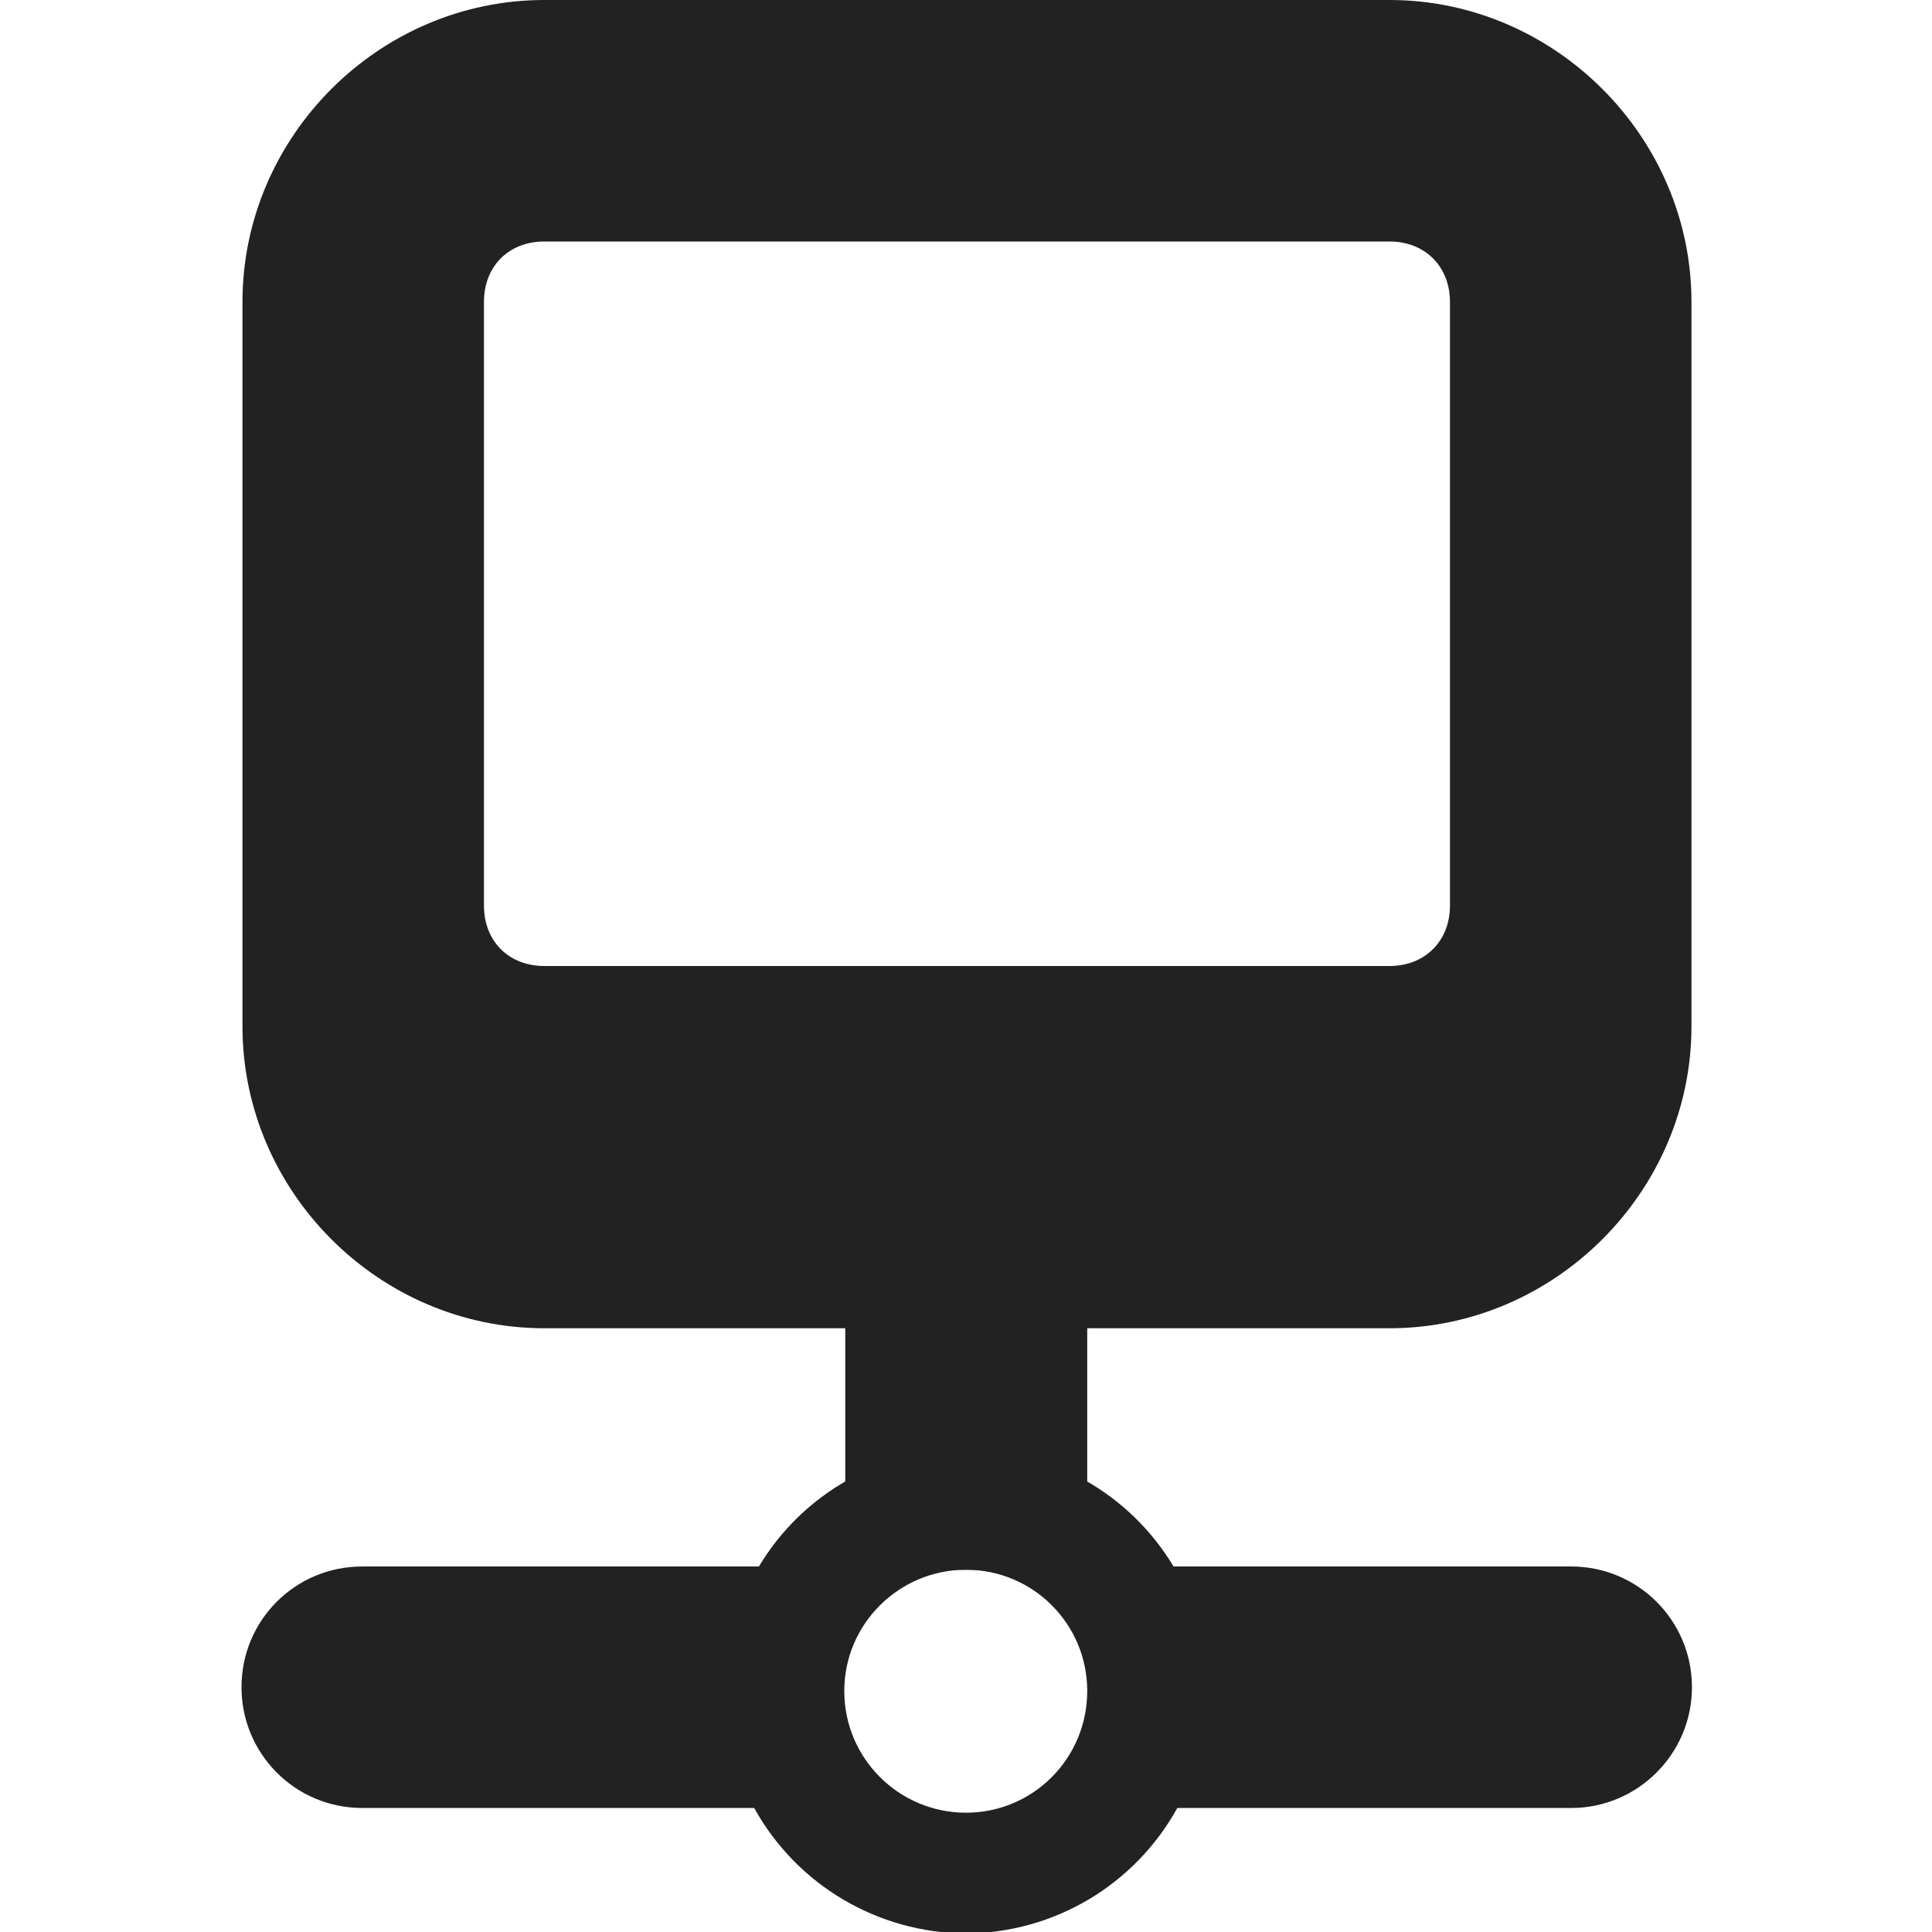
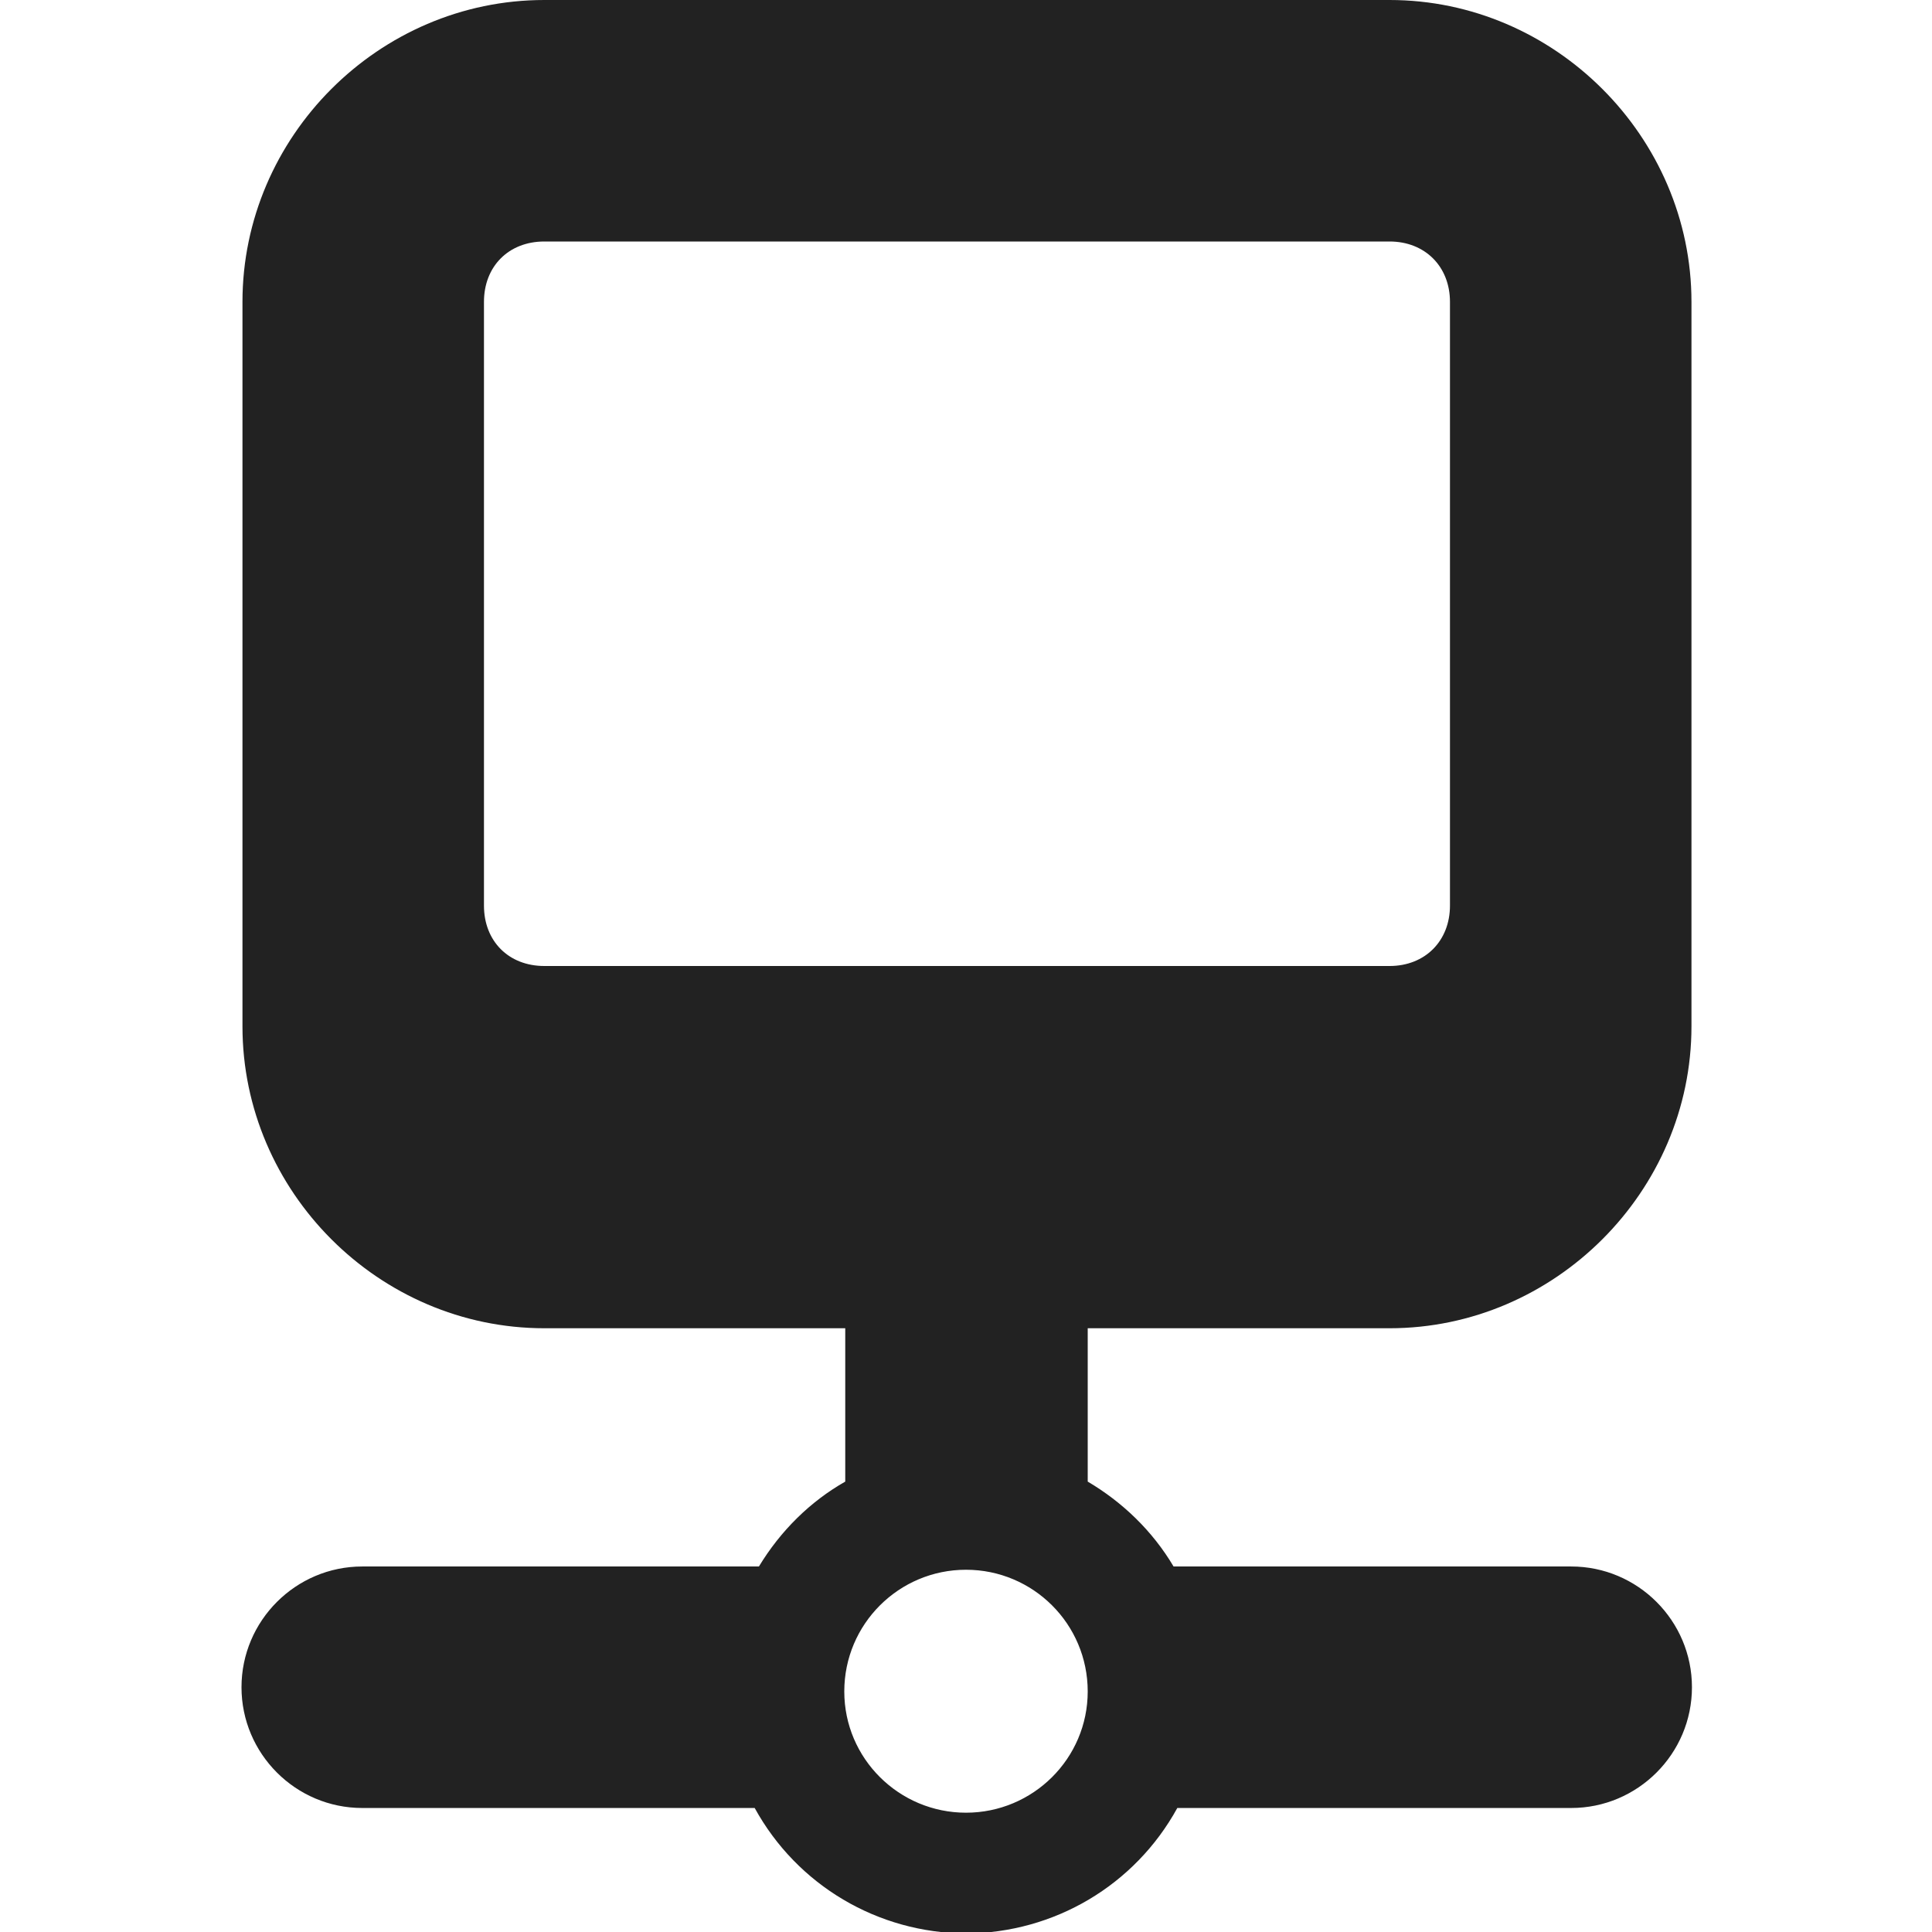
<svg xmlns="http://www.w3.org/2000/svg" height="16px" viewBox="0 0 16 16" width="16px">
-   <g fill="#222222">
-     <path d="m 8 12 c -0.703 0 -1.355 0.371 -1.715 0.973 h -3.285 c -0.555 0 -1 0.445 -1 1 c 0 0.551 0.445 1 1 1 h 3.246 c 0.352 0.637 1.023 1.035 1.754 1.039 c 0.73 -0.004 1.398 -0.402 1.75 -1.039 h 3.262 c 0.551 0 1 -0.449 1 -1 c 0 -0.555 -0.449 -1 -1 -1 h -3.293 c -0.363 -0.605 -1.016 -0.973 -1.719 -0.973 z m 0 1 c 0.555 0 1.004 0.449 1.004 1.004 c 0 0.559 -0.449 1.008 -1.004 1.008 s -1.008 -0.449 -1.008 -1.008 c 0 -0.555 0.453 -1.004 1.008 -1.004 z m 0 0" />
-     <path d="m 7 10 h 2.004 v 3 h -2.004 z m 0 0" />
-     <path d="m 4.508 0 c -1.371 0 -2.5 1.133 -2.5 2.5 v 6 c 0 1.367 1.129 2.5 2.5 2.5 h 7 c 1.367 0 2.5 -1.133 2.5 -2.5 v -6 c 0 -1.367 -1.133 -2.5 -2.5 -2.5 z m 0 2 h 7 c 0.293 0 0.5 0.207 0.5 0.5 v 5 c 0 0.293 -0.207 0.5 -0.5 0.5 h -7 c -0.297 0 -0.5 -0.207 -0.5 -0.5 v -5 c 0 -0.293 0.203 -0.5 0.5 -0.5 z m 0 0" />
-   </g>
+   <path d="m 4.508 0 c -1.371 0 -2.5 1.133 -2.5 2.5 v 6 c 0 1.367 1.129 2.5 2.5 2.5 h 2.492 v 1.27 c -0.289 0.164 -0.535 0.406 -0.715 0.703 h -3.285 c -0.551 0 -1 0.449 -1 1 c 0 0.551 0.449 1 1 1 h 3.25 c 0.352 0.641 1.02 1.035 1.75 1.039 c 0.73 -0.004 1.398 -0.398 1.75 -1.039 h 3.262 c 0.551 0 1 -0.449 1 -1 c 0 -0.551 -0.449 -1 -1 -1 h -3.293 c -0.176 -0.297 -0.426 -0.535 -0.711 -0.703 v -1.27 h 2.5 c 1.367 0 2.5 -1.133 2.5 -2.5 v -6 c 0 -1.367 -1.133 -2.5 -2.5 -2.5 z m 0 2 h 7 c 0.293 0 0.5 0.207 0.5 0.5 v 5 c 0 0.293 -0.207 0.5 -0.5 0.5 h -7 c -0.297 0 -0.5 -0.207 -0.5 -0.5 v -5 c 0 -0.293 0.203 -0.5 0.5 -0.5 z m 3.492 11 c 0.555 0 1.008 0.449 1.008 1.008 c 0 0.555 -0.453 1.004 -1.008 1.004 s -1.008 -0.449 -1.008 -1.004 c 0 -0.559 0.453 -1.008 1.008 -1.008 z m 0 0" fill="#222222" />
</svg>
